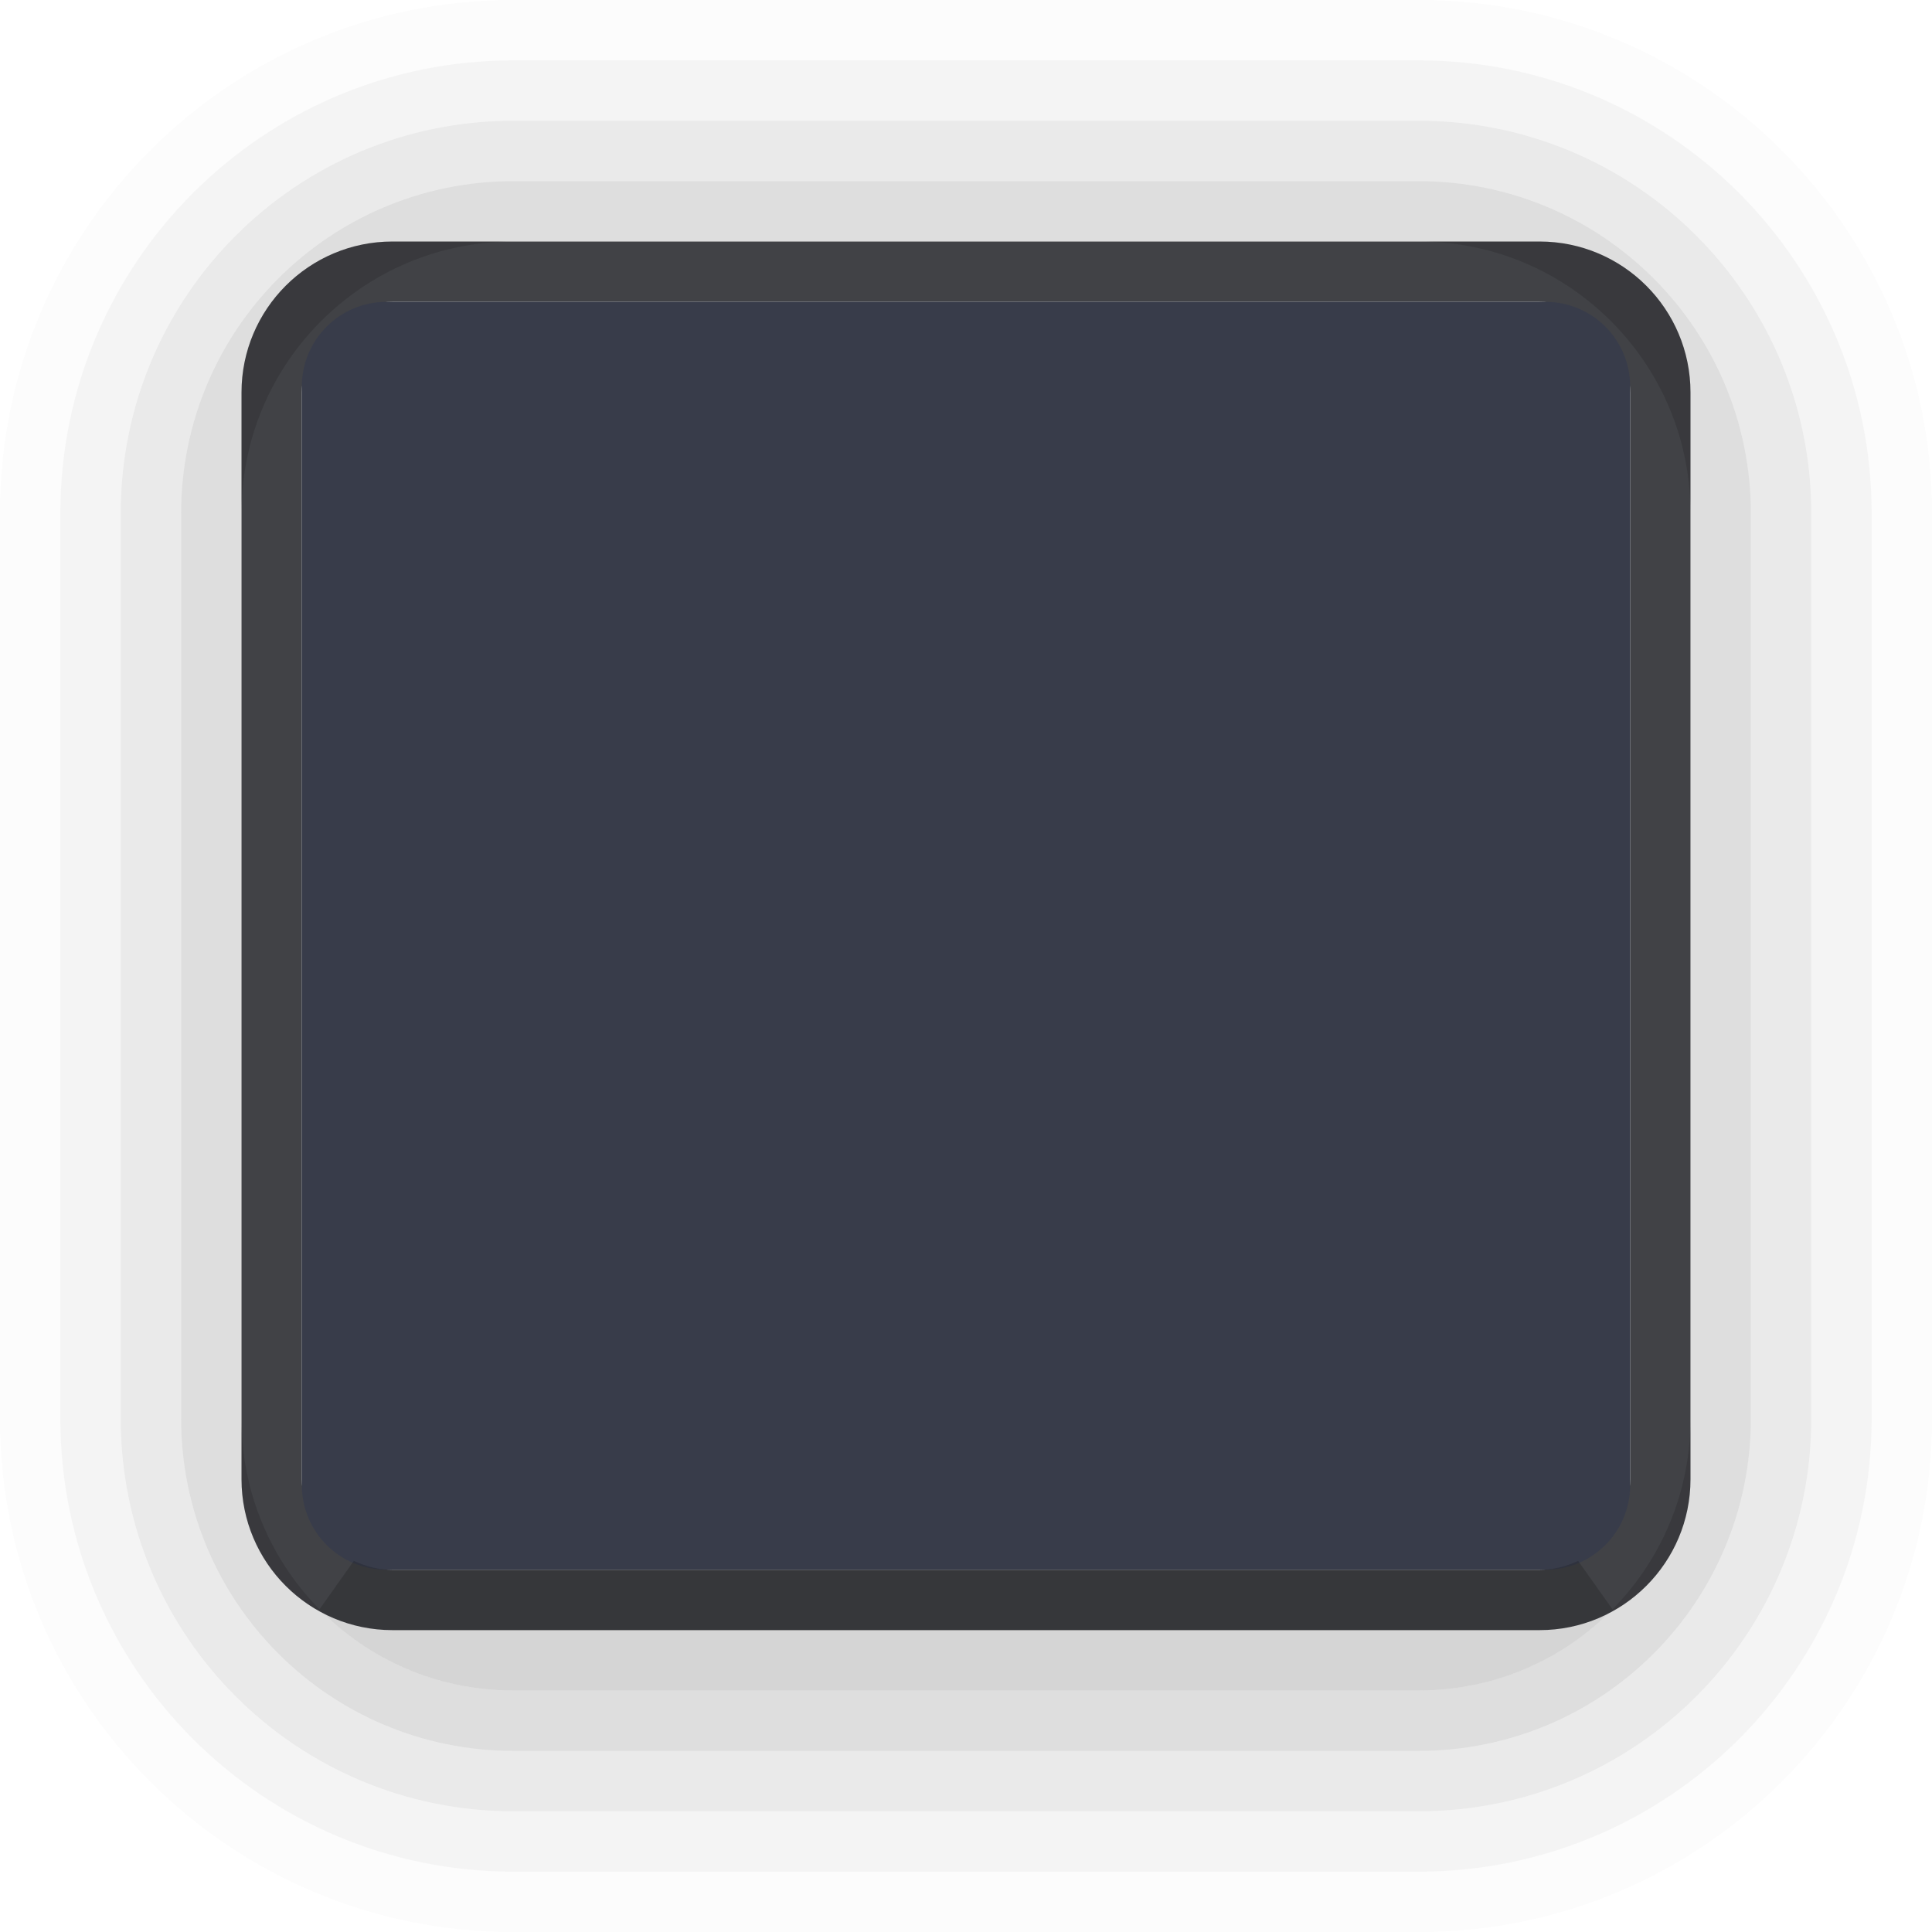
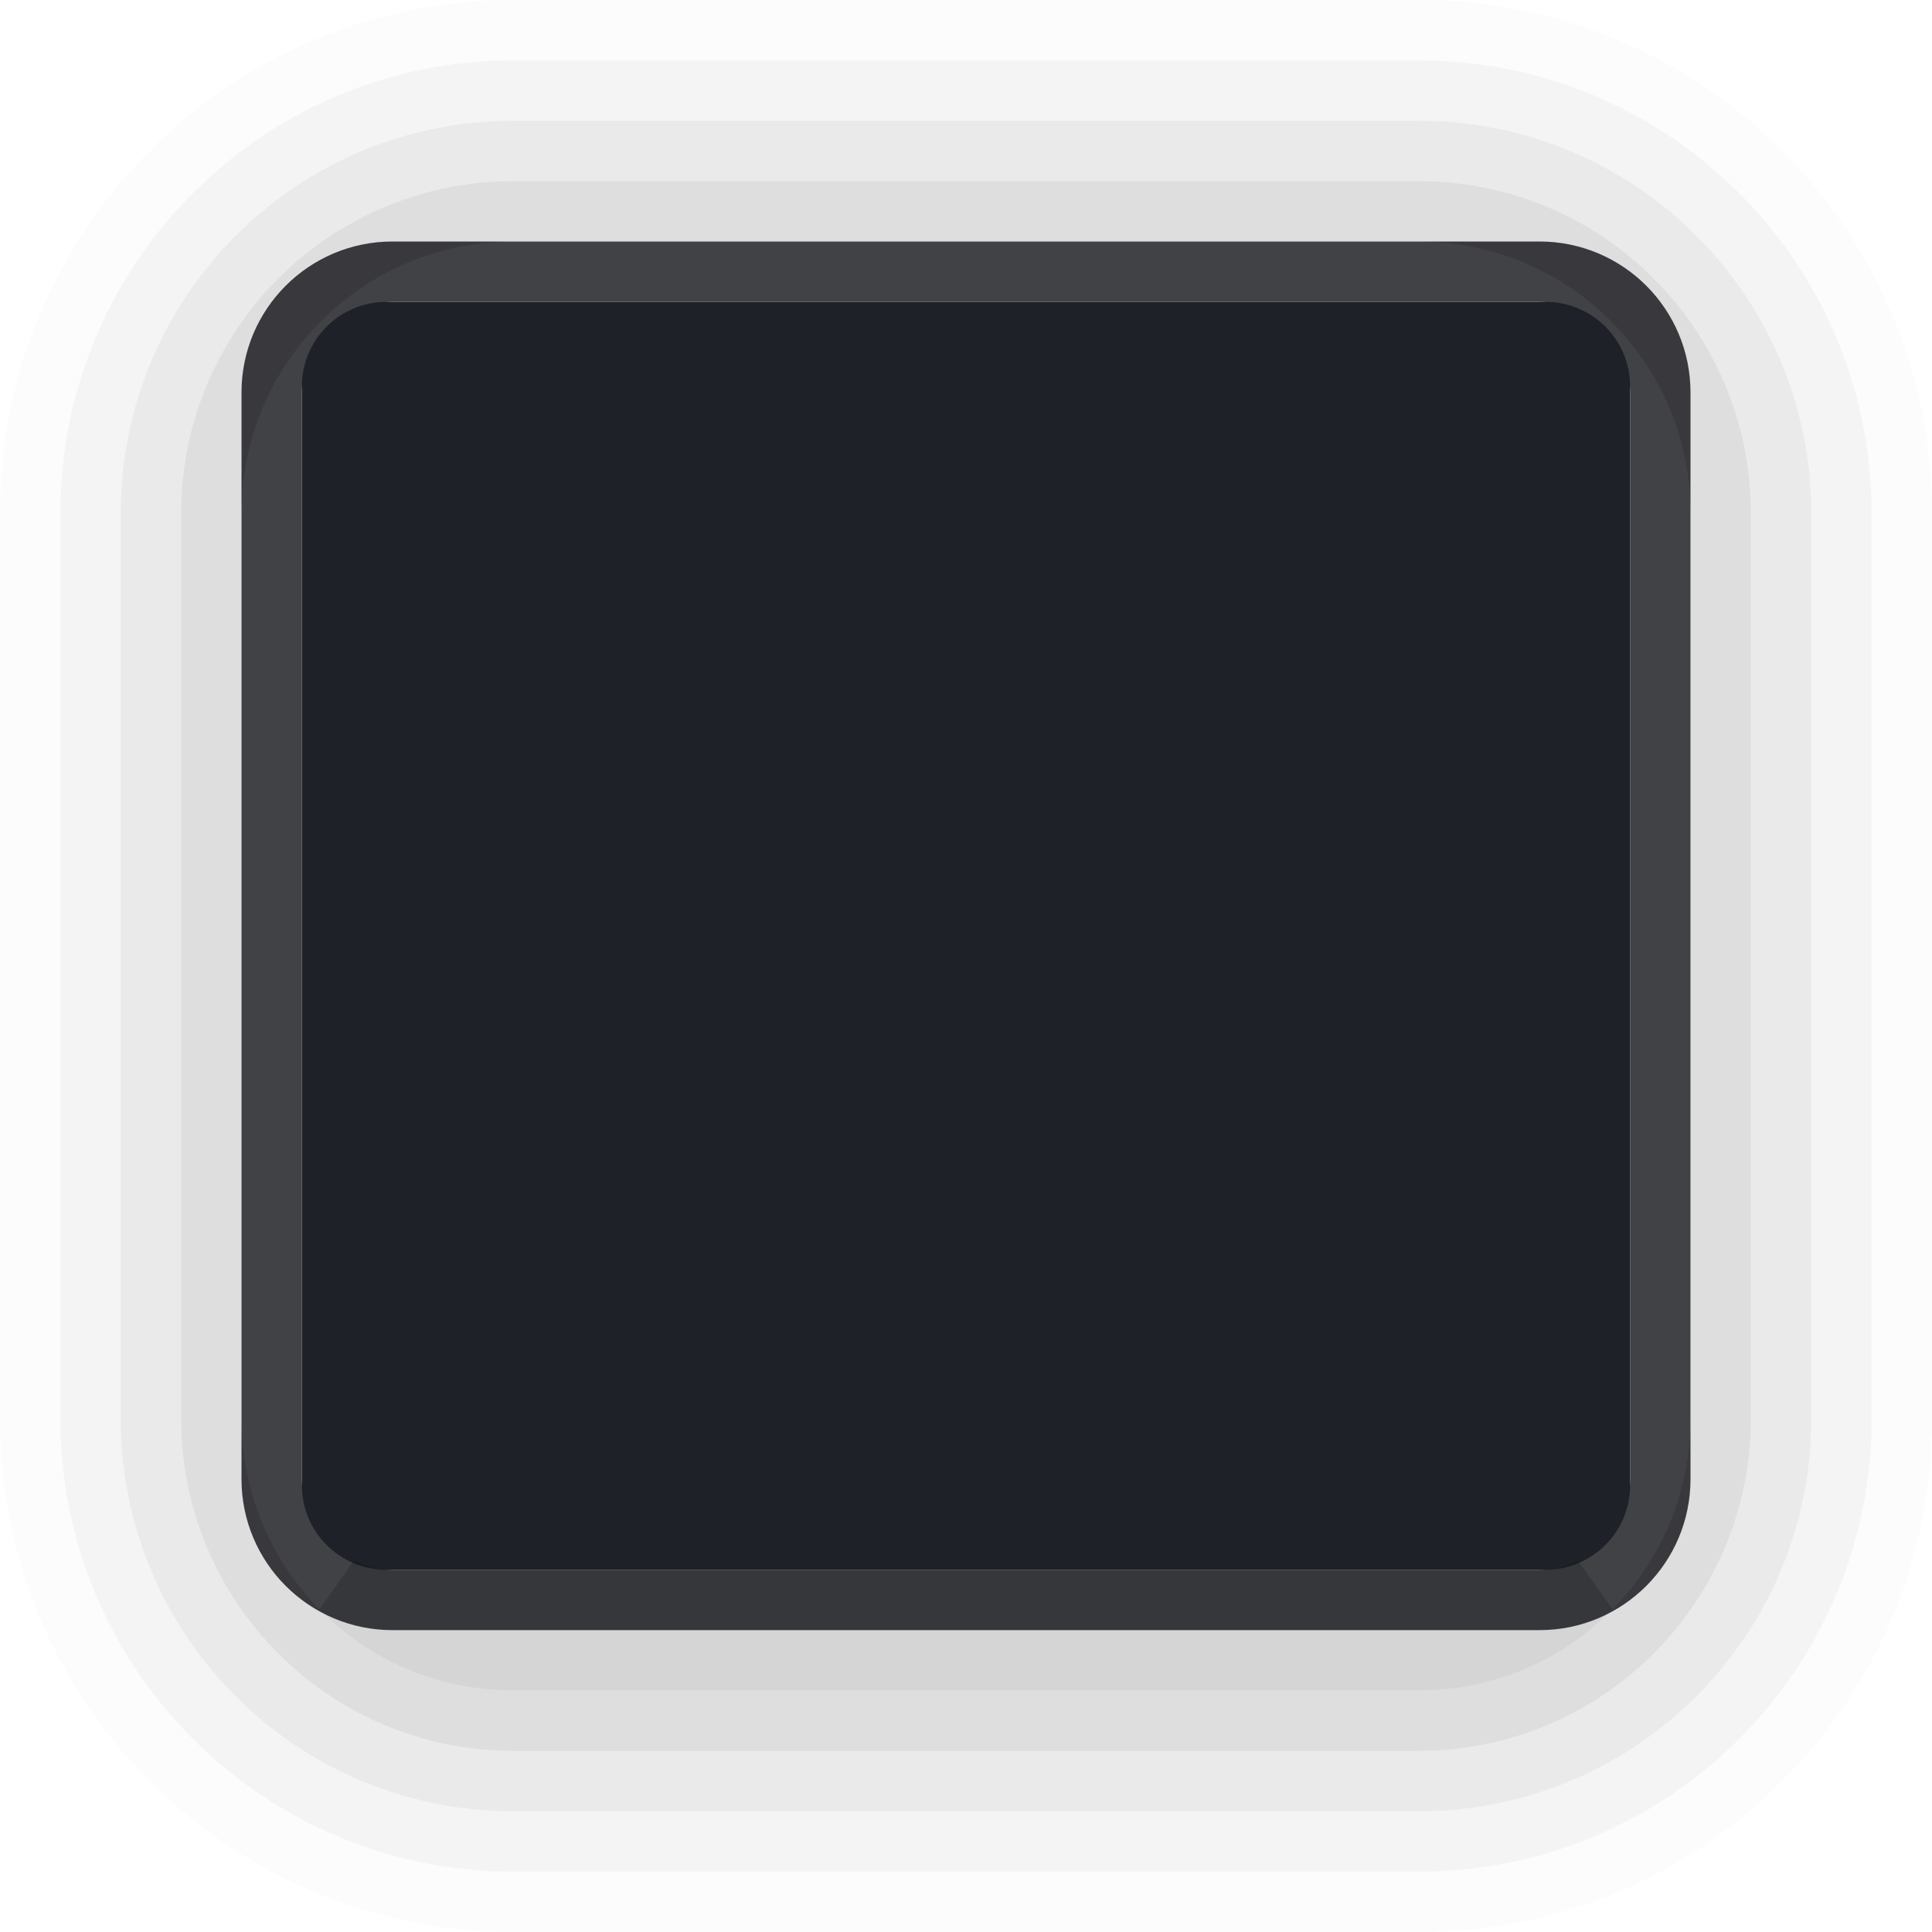
<svg xmlns="http://www.w3.org/2000/svg" width="32" height="32" viewBox="0 0 32 32" id="svg5386" version="1.1">
  <defs id="defs5388" />
  <g id="layer1" transform="translate(0,-1020.362)">
    <rect style="display:inline;opacity:0.83;fill:none;fill-opacity:1;stroke:#1b1c21;stroke-width:1;stroke-linecap:round;stroke-linejoin:miter;stroke-miterlimit:4;stroke-dasharray:none;stroke-dashoffset:0;stroke-opacity:1" id="rect4164-4-3" width="23" height="22" x="4.5" y="1024.862" rx="2" ry="2" />
-     <rect style="display:inline;opacity:1;fill:#383c4a;fill-opacity:1;stroke:none;stroke-width:1;stroke-linecap:round;stroke-linejoin:miter;stroke-miterlimit:4;stroke-dasharray:none;stroke-dashoffset:0;stroke-opacity:1" id="rect4164" width="22" height="21" x="5" y="1025.362" rx="1.4" ry="1.4" />
+     <rect style="display:inline;opacity:1;fill:#1E2128;fill-opacity:1;stroke:none;stroke-width:1;stroke-linecap:round;stroke-linejoin:miter;stroke-miterlimit:4;stroke-dasharray:none;stroke-dashoffset:0;stroke-opacity:1" id="rect4164" width="22" height="21" x="5" y="1025.362" rx="1.4" ry="1.4" />
    <g transform="translate(-426,658.3623)" id="g4271" style="display:inline;opacity:0.65">
      <rect ry="8" rx="8" y="362.5" x="426.5" height="31" width="31" id="rect4164-4-7-5-3-8-8" style="display:inline;opacity:0.02;fill:none;fill-opacity:1;stroke:#000000;stroke-width:1;stroke-linecap:round;stroke-linejoin:miter;stroke-miterlimit:4;stroke-dasharray:none;stroke-dashoffset:0;stroke-opacity:1" />
      <rect ry="7" rx="7" y="363.5" x="427.5" height="29" width="29" id="rect4164-4-7-5-3-8" style="display:inline;opacity:0.07;fill:none;fill-opacity:1;stroke:#000000;stroke-width:1;stroke-linecap:round;stroke-linejoin:miter;stroke-miterlimit:4;stroke-dasharray:none;stroke-dashoffset:0;stroke-opacity:1" />
      <rect ry="6" rx="6" y="364.5" x="428.5" height="27" width="27" id="rect4164-4-7-5-3" style="display:inline;opacity:0.13;fill:none;fill-opacity:1;stroke:#000000;stroke-width:1;stroke-linecap:round;stroke-linejoin:miter;stroke-miterlimit:4;stroke-dasharray:none;stroke-dashoffset:0;stroke-opacity:1" />
      <rect ry="5" rx="5" y="365.5" x="429.5" height="25" width="25" id="rect4164-4-7-5" style="display:inline;opacity:0.2;fill:none;fill-opacity:1;stroke:#000000;stroke-width:1;stroke-linecap:round;stroke-linejoin:miter;stroke-miterlimit:4;stroke-dasharray:none;stroke-dashoffset:0;stroke-opacity:1" />
      <path transform="translate(-6.1035156e-5,0)" id="rect4164-4-7" d="M 431.648,388.305 C 432.373,389.042 433.38,389.5 434.5,389.5 l 15,0 c 1.12,0 2.127,-0.458 2.852,-1.195 -0.259,0.122 -0.545,0.195 -0.852,0.195 l -19,0 c -0.306,0 -0.592,-0.073 -0.852,-0.195 z" style="display:inline;opacity:0.25;fill:none;fill-opacity:1;stroke:#000000;stroke-width:1;stroke-linecap:round;stroke-linejoin:miter;stroke-miterlimit:4;stroke-dasharray:none;stroke-dashoffset:0;stroke-opacity:1" />
    </g>
  </g>
</svg>
